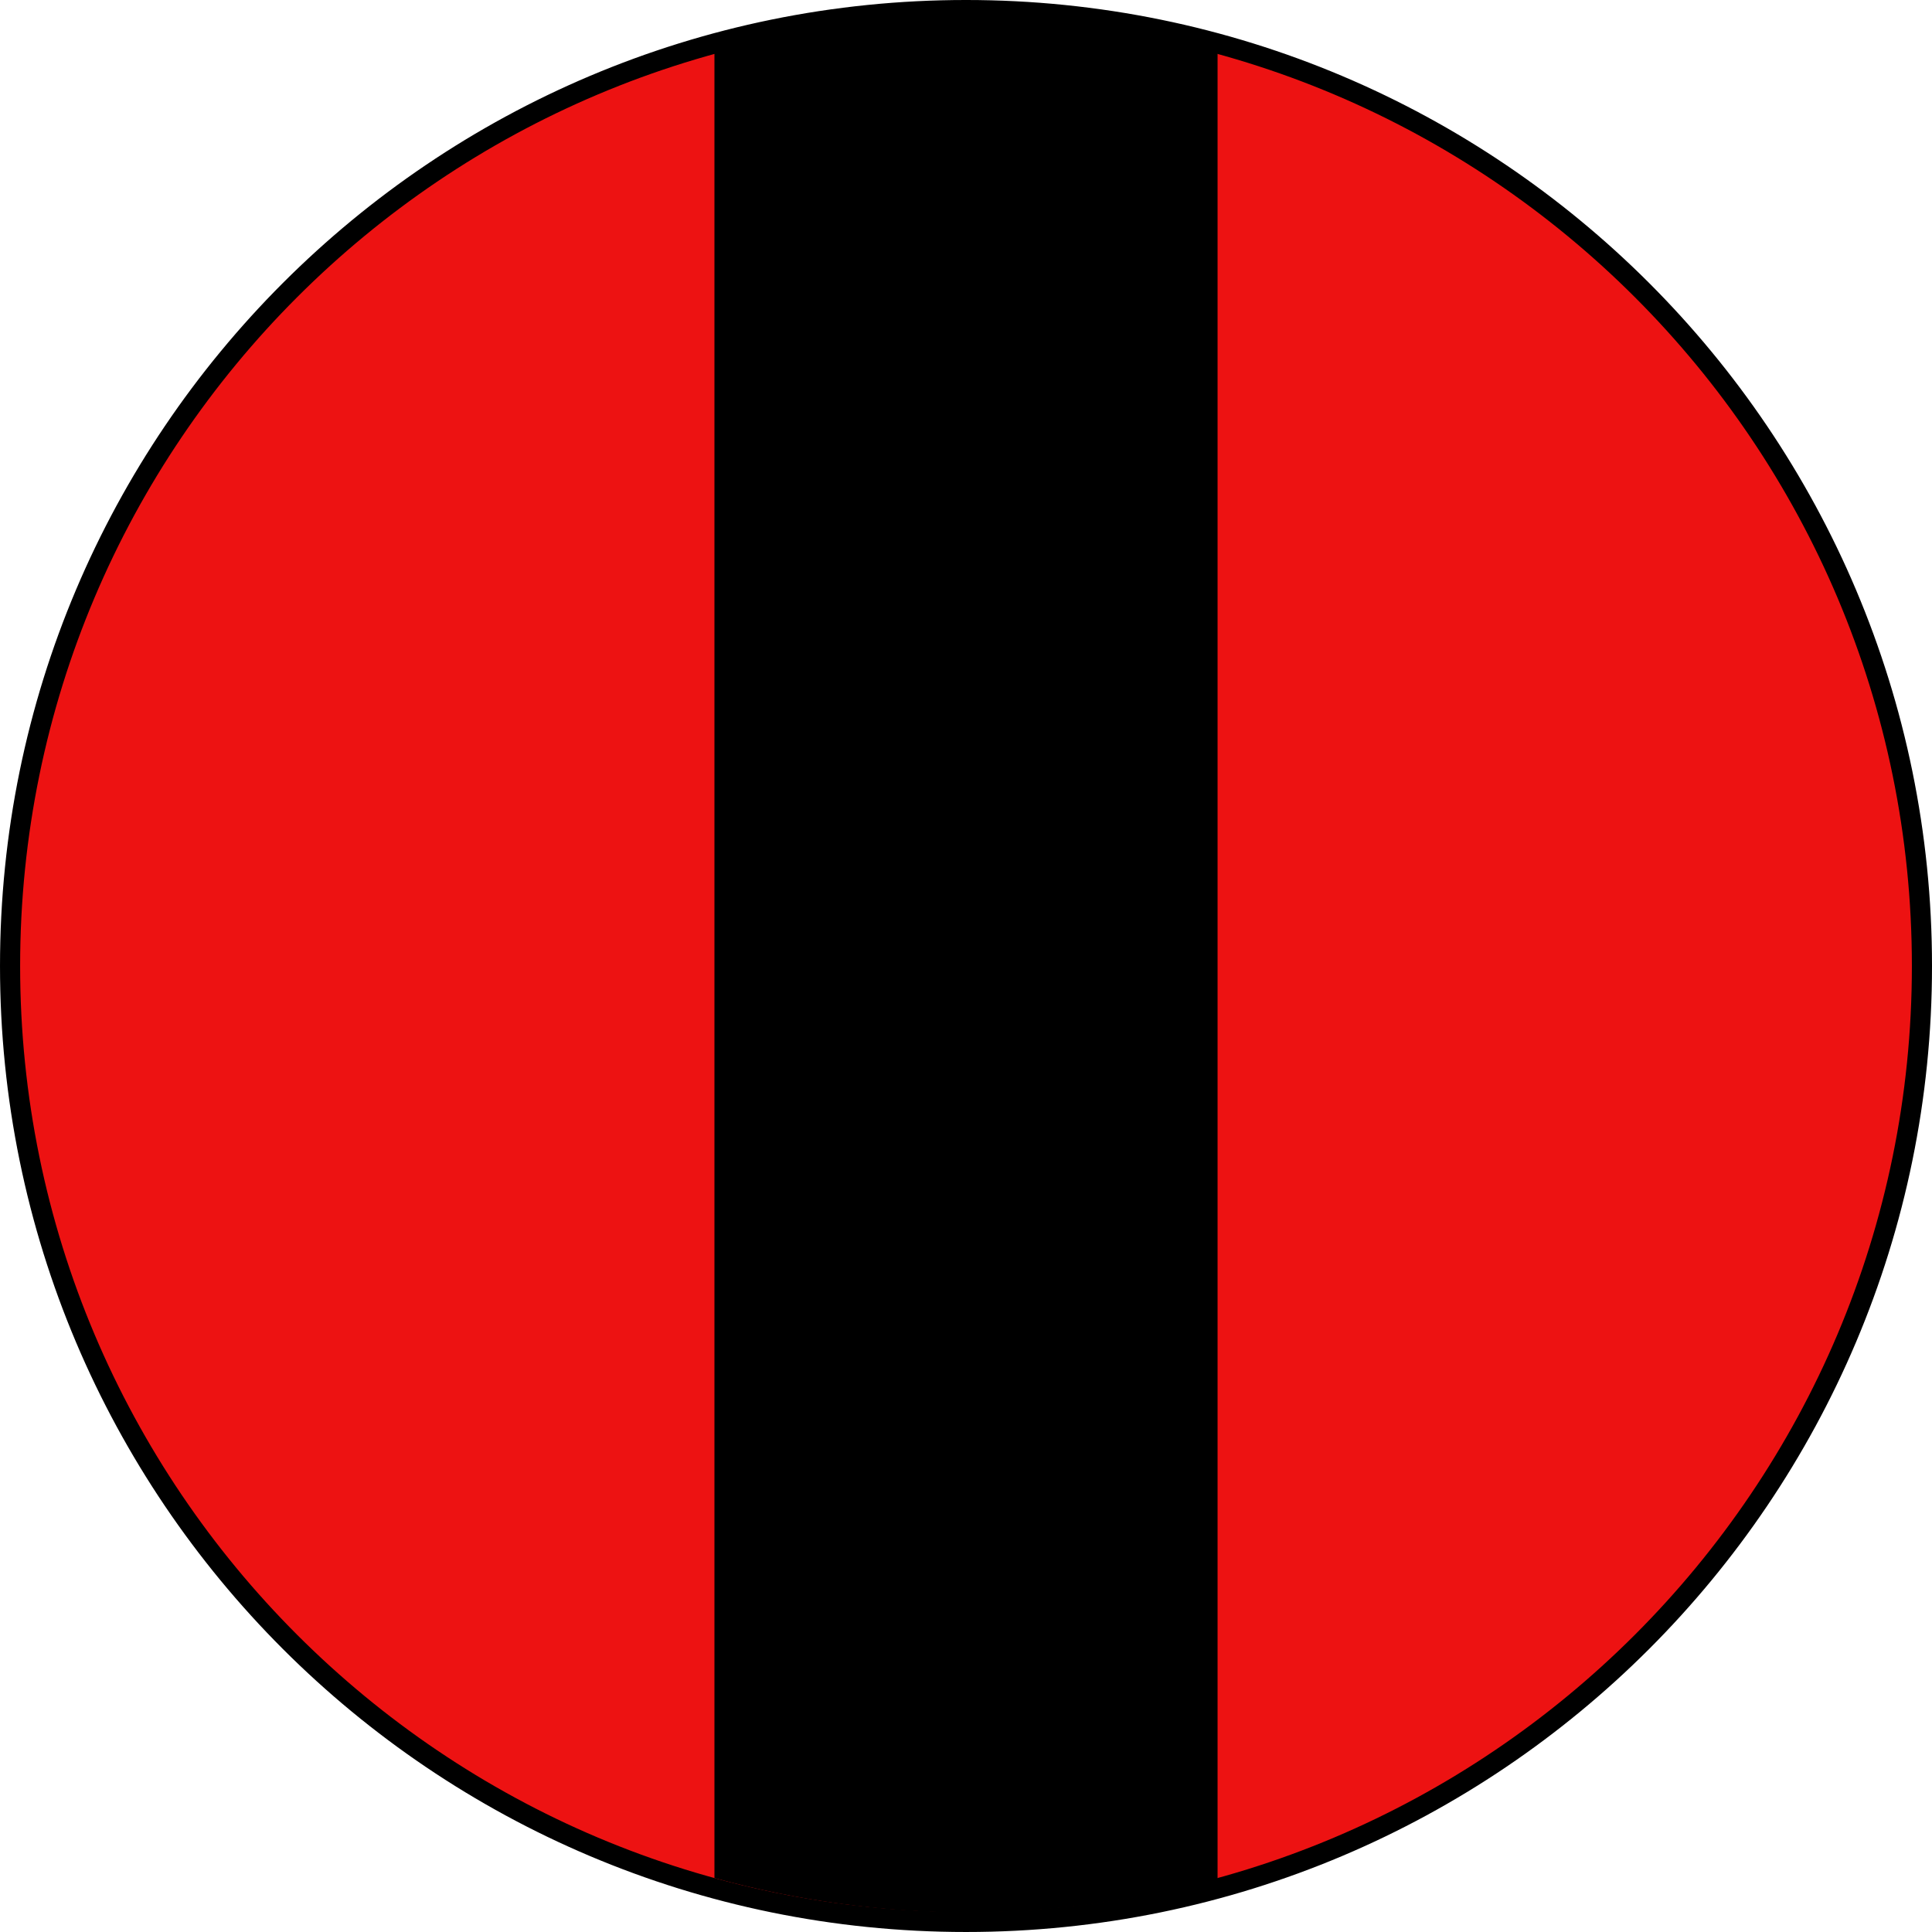
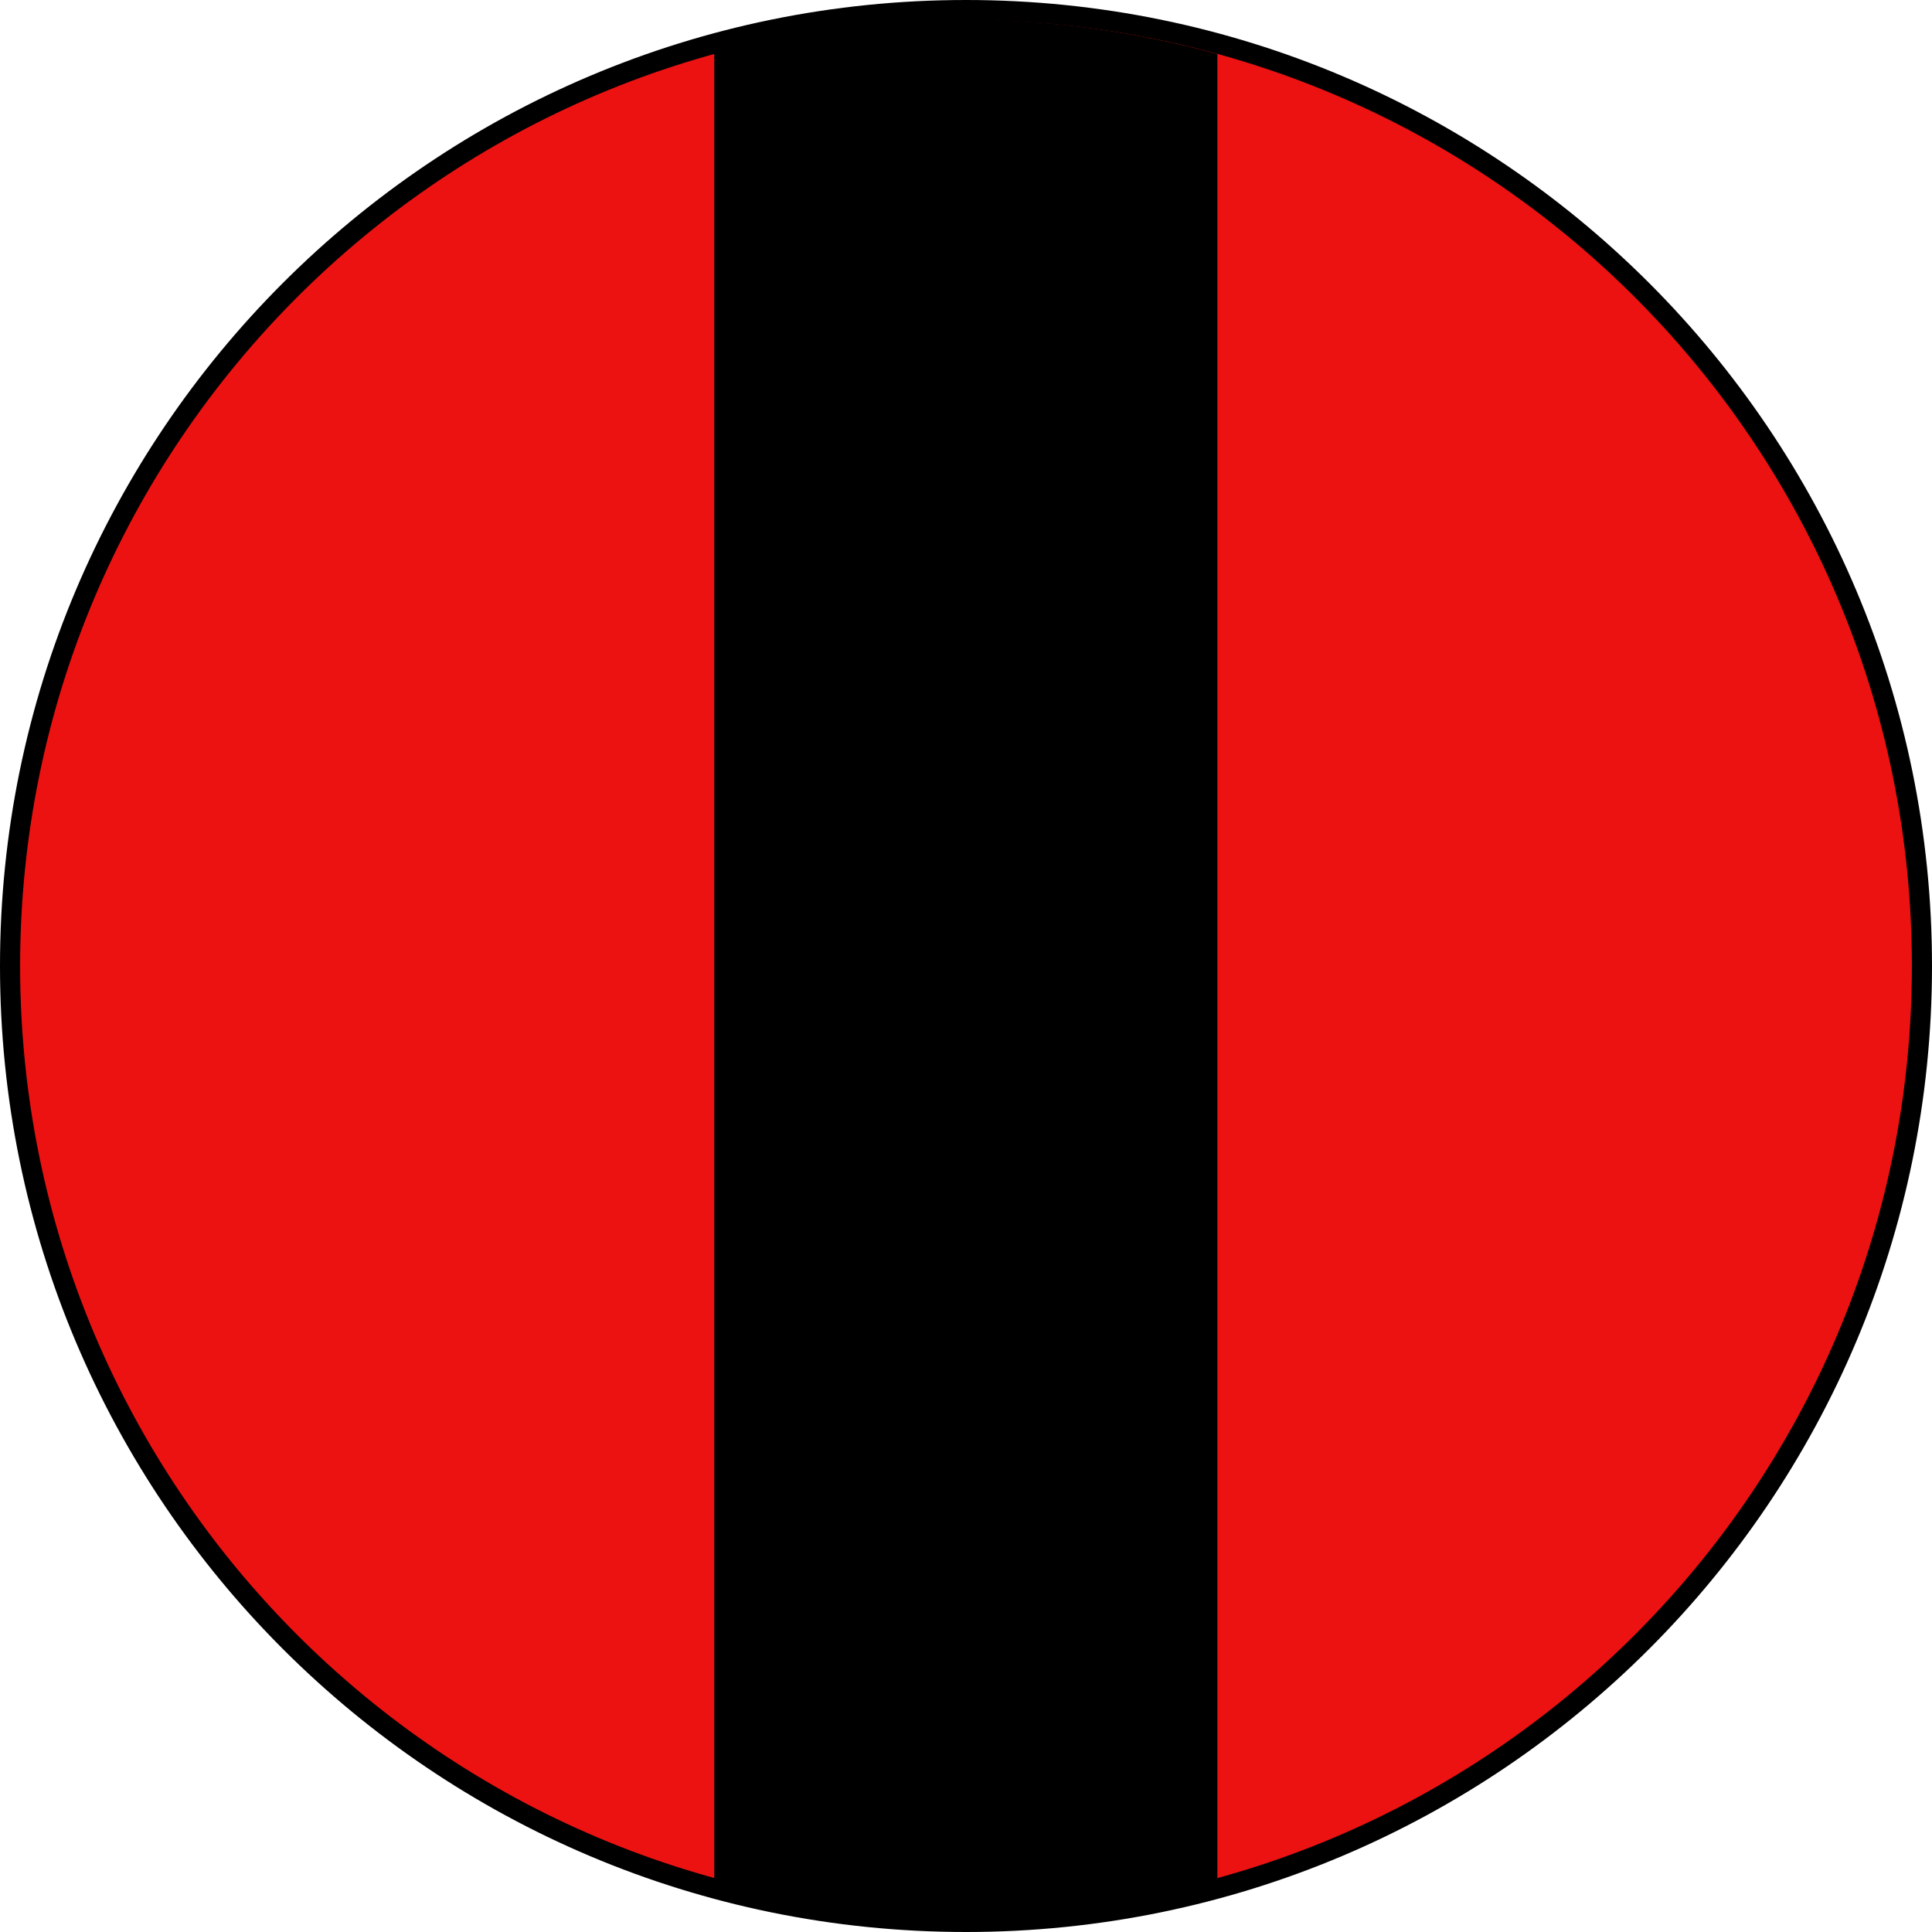
<svg xmlns="http://www.w3.org/2000/svg" width="27.093mm" height="27.093mm" viewBox="0 0 96 96" id="svg15885" version="1.1">
  <defs id="defs15887" />
-   <g id="SOM" transform="translate(73.71429,-584.3622)">
-     <circle style="opacity:1;fill:#ed1212;fill-opacity:1;stroke:#000000;stroke-width:1;stroke-miterlimit:4;stroke-dasharray:none;stroke-opacity:1" id="path4304-1" cx="-25.714" cy="632.362" r="47.5" />
-     <path style="opacity:1;fill:#000000;fill-opacity:1;stroke:none;stroke-width:1;stroke-miterlimit:4;stroke-dasharray:none;stroke-opacity:1" d="m -25.714,585.286 a 47.5,47.054 0 0 0 -12.5,1.668 v 90.727 a 47.5,47.054 0 0 0 12.5,1.712 47.5,47.054 0 0 0 12.5,-1.668 v -90.727 a 47.5,47.054 0 0 0 -12.5,-1.712 z" id="rect4858-8" />
+   <g id="SOM">
+     <circle style="opacity:1;fill:#ed1212;fill-opacity:1;stroke:#000000;stroke-width:1;stroke-miterlimit:4;stroke-dasharray:none;stroke-opacity:1" id="path4304-1" cx="48" cy="48" r="47.5" />
+     <path style="opacity:1;fill:#000000;fill-opacity:1;stroke:none;stroke-width:1;stroke-miterlimit:4;stroke-dasharray:none;stroke-opacity:1" d="M 47.991,0.972 A 47.501,47.054 0 0 0 35.491,2.64 V 93.367 a 47.501,47.054 0 0 0 12.5,1.712 47.501,47.054 0 0 0 12.5,-1.668 V 2.684 A 47.501,47.054 0 0 0 47.991,0.972 Z" id="rect4858-8" />
  </g>
</svg>
